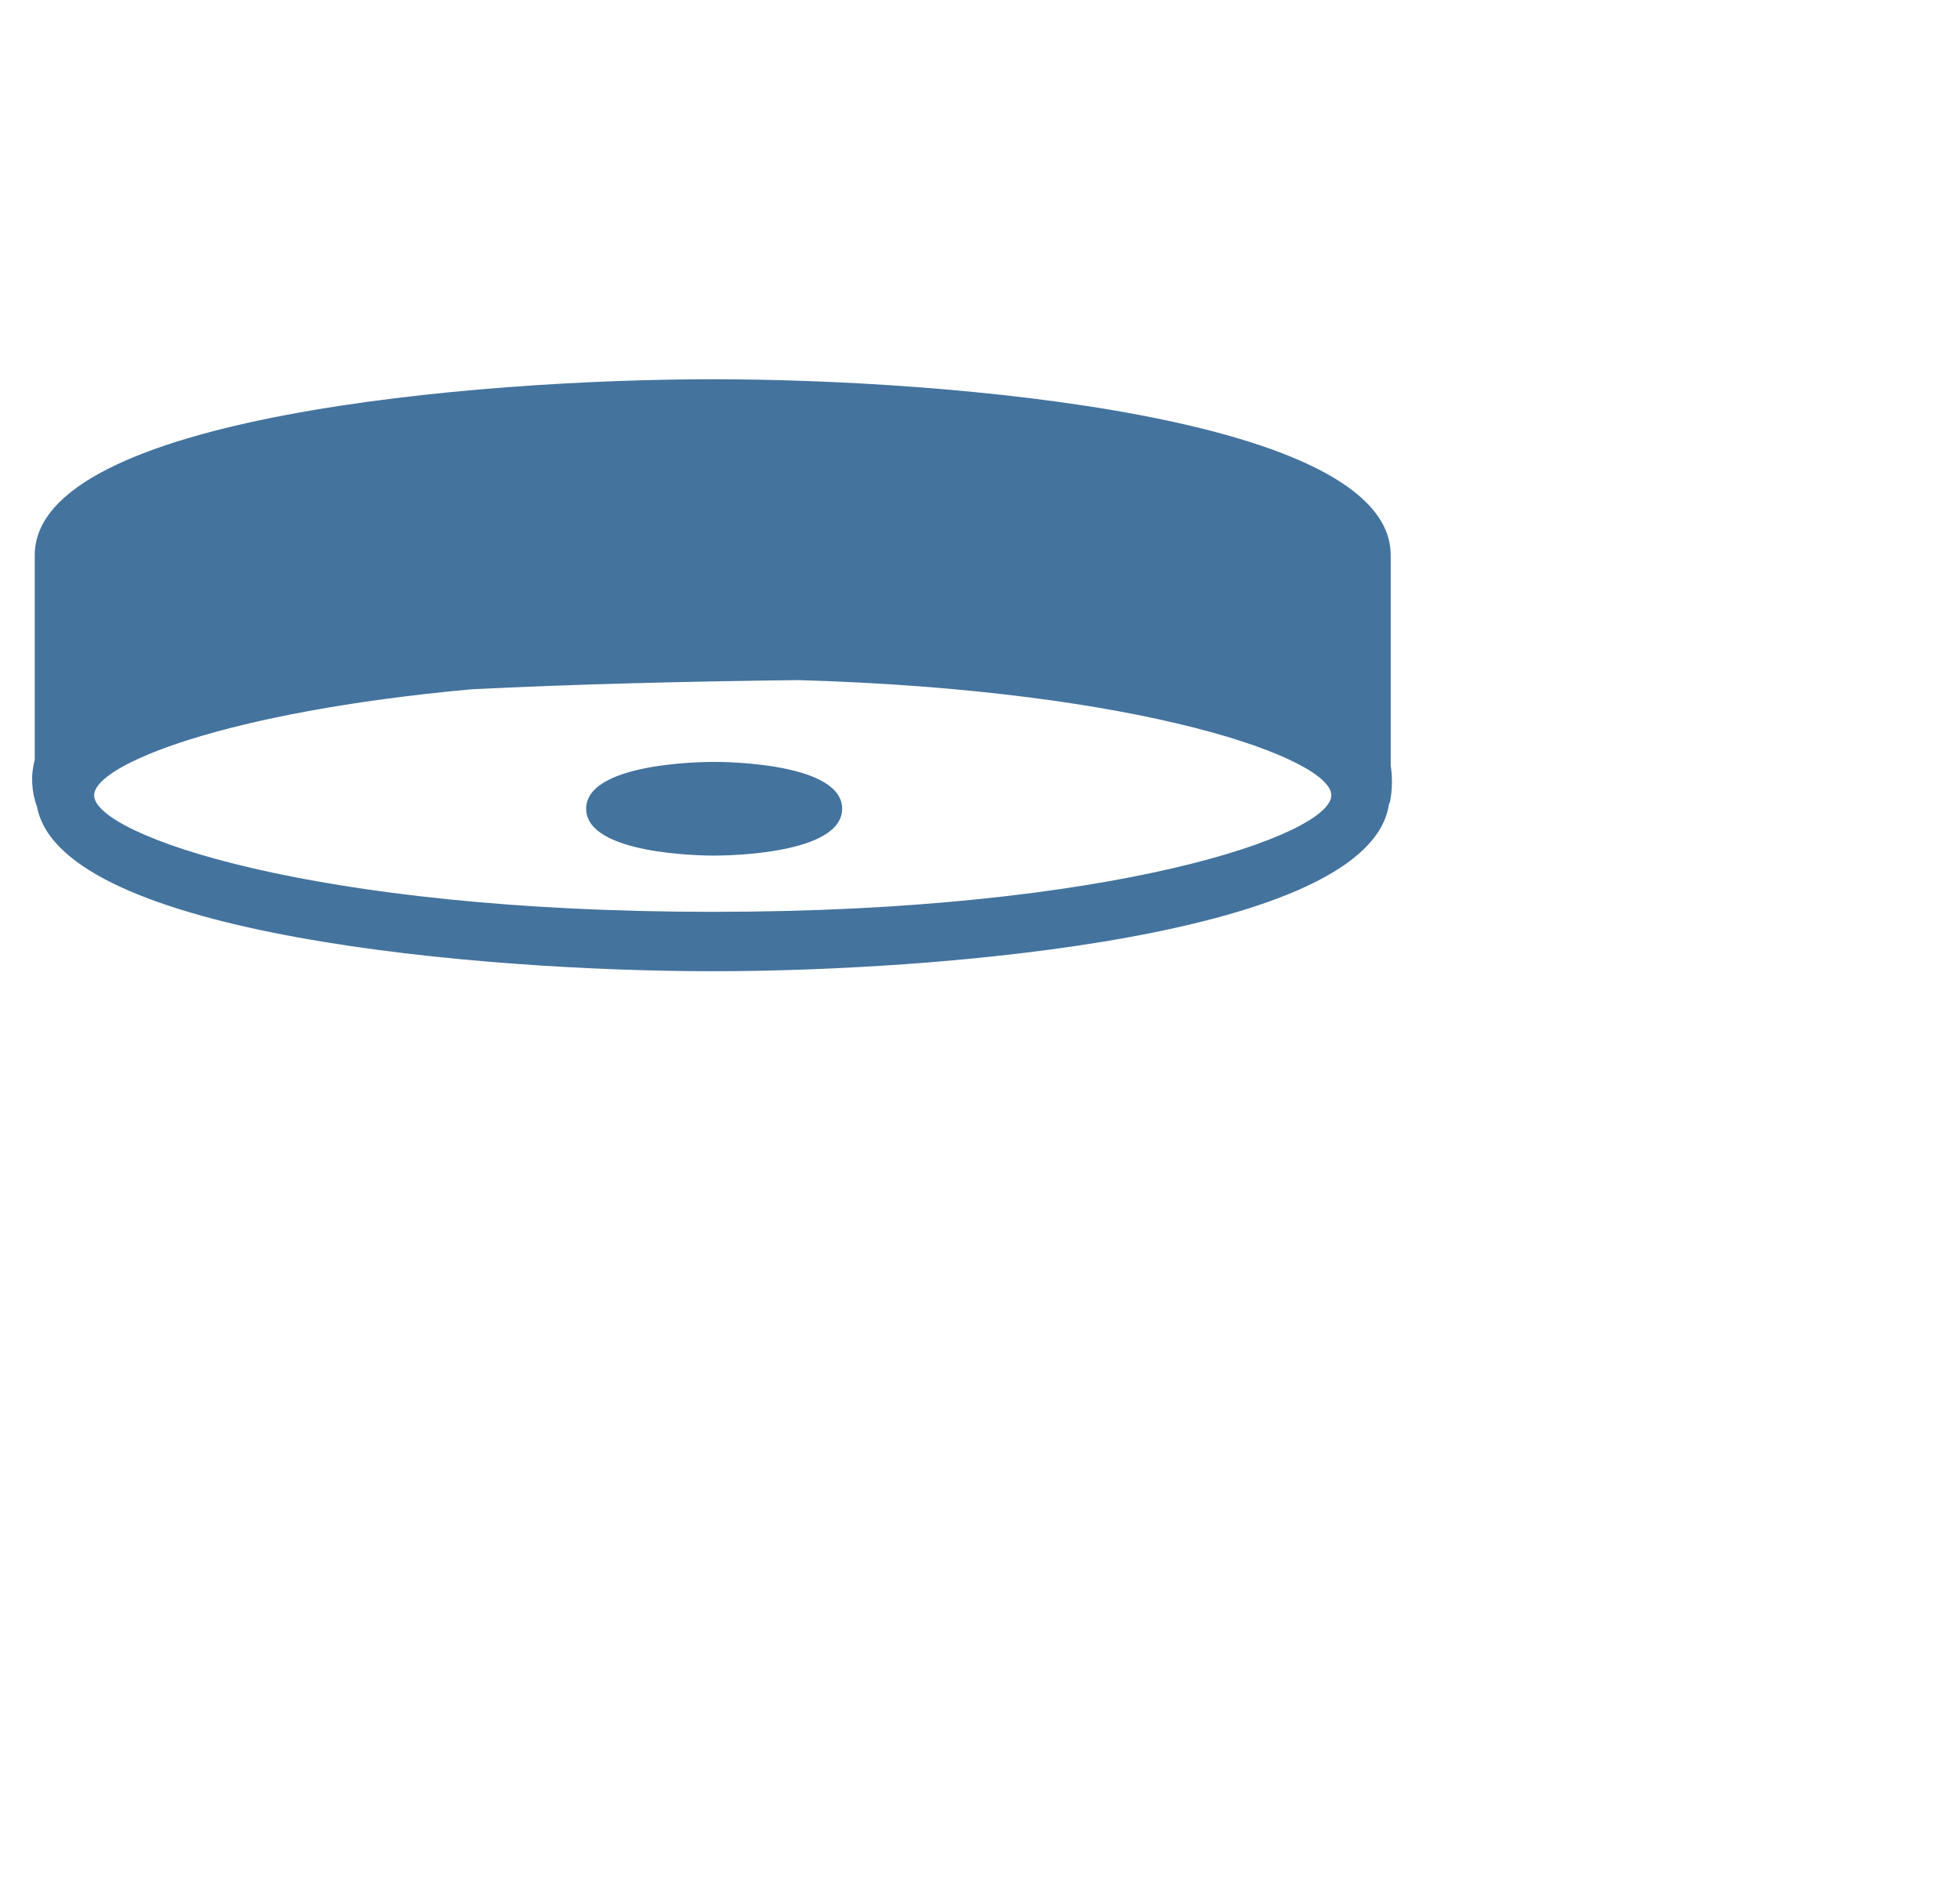
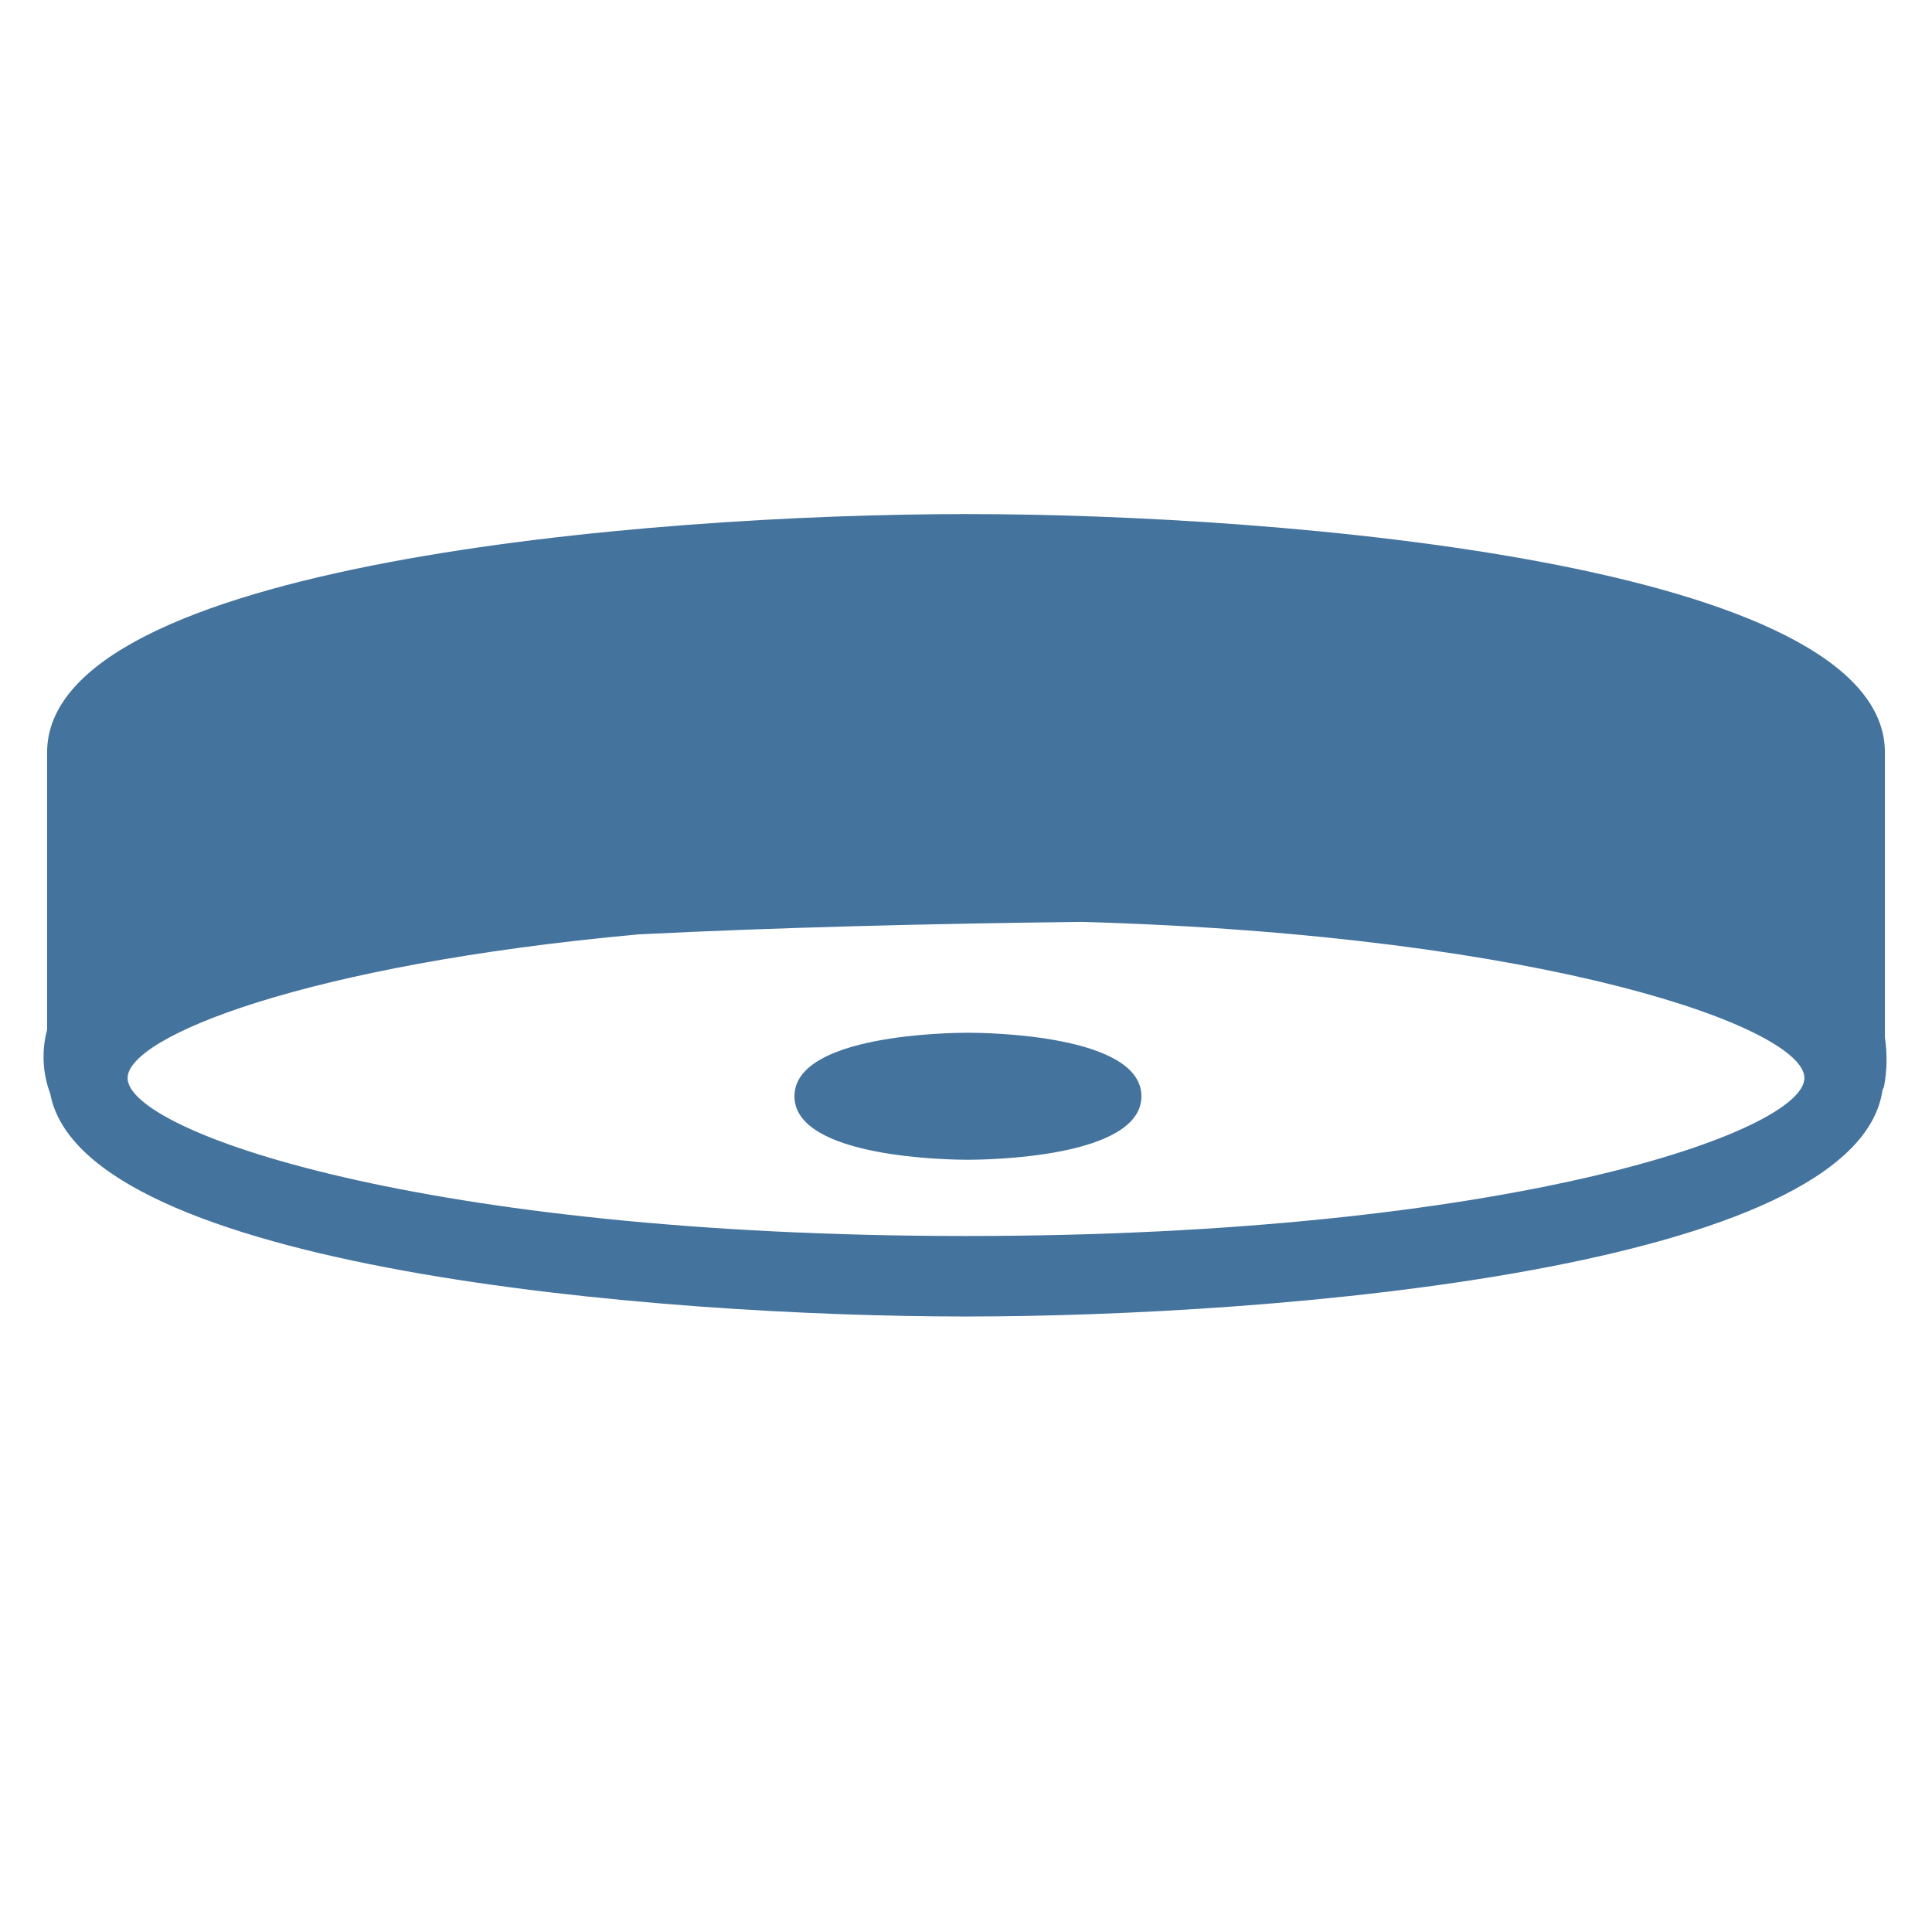
- <svg xmlns="http://www.w3.org/2000/svg" width="33px" height="32px" viewBox="0 0 33 32" version="1.1" fill="#44739e">
+ <svg xmlns="http://www.w3.org/2000/svg" width="24px" height="24px" viewBox="0 0 24 24" version="1.1" fill="#44739e">
  <path d="M23.415,12.888V9.348c0-2.343-7.467-2.962-11.415-2.962S.585,7.005.585,9.348v3.444a1.302,1.302,0,0,0,.039.794C1.033,15.765,8.165,16.354,12,16.354c3.86,0,11.064-.596,11.385-2.812a.457.457,0,0,0,.019-.044A1.82,1.82,0,0,0,23.415,12.888ZM12,15.354c-6.739,0-10.415-1.296-10.415-1.962,0-.516,2.217-1.408,6.348-1.785,1.74-.087,3.633-.133,5.51-.155,5.816.168,8.972,1.323,8.972,1.939C22.415,14.058,18.739,15.354,12,15.354Z M12.024,12.829c-.221,0-2.155.022-2.155.789s1.934.789,2.155.789,2.155-.022,2.155-.789S12.245,12.829,12.024,12.829Z" />
</svg>
